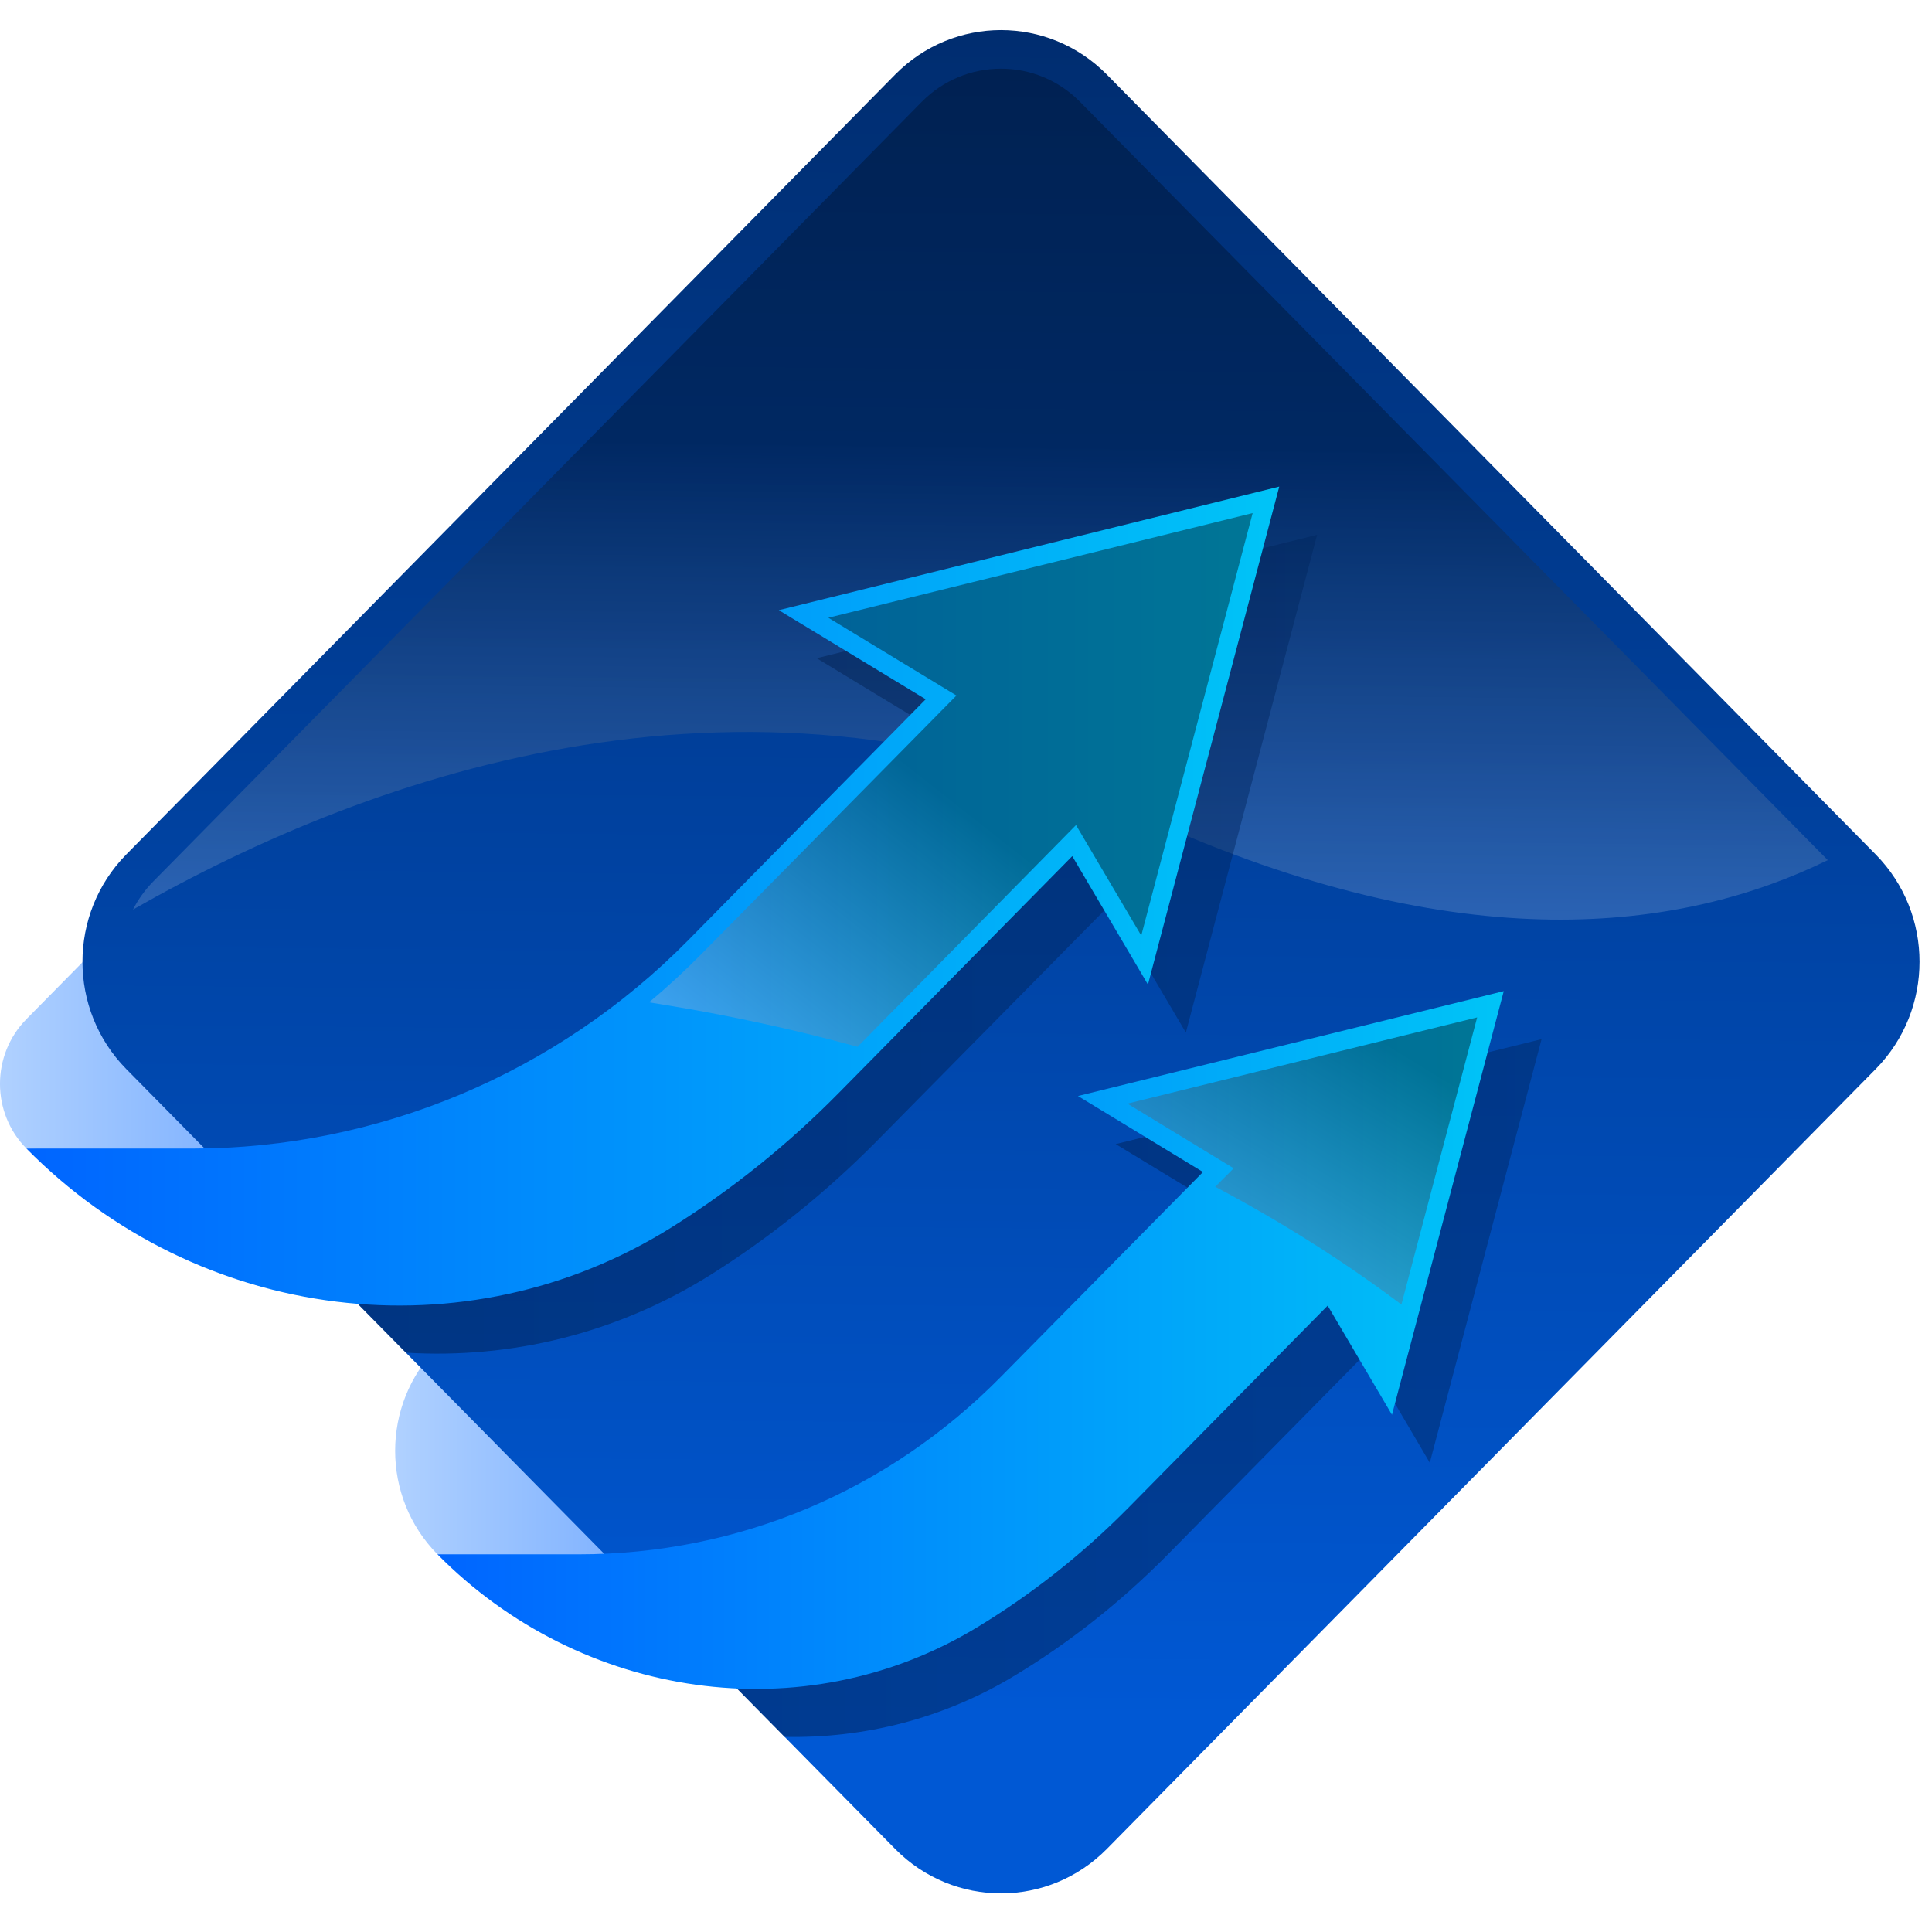
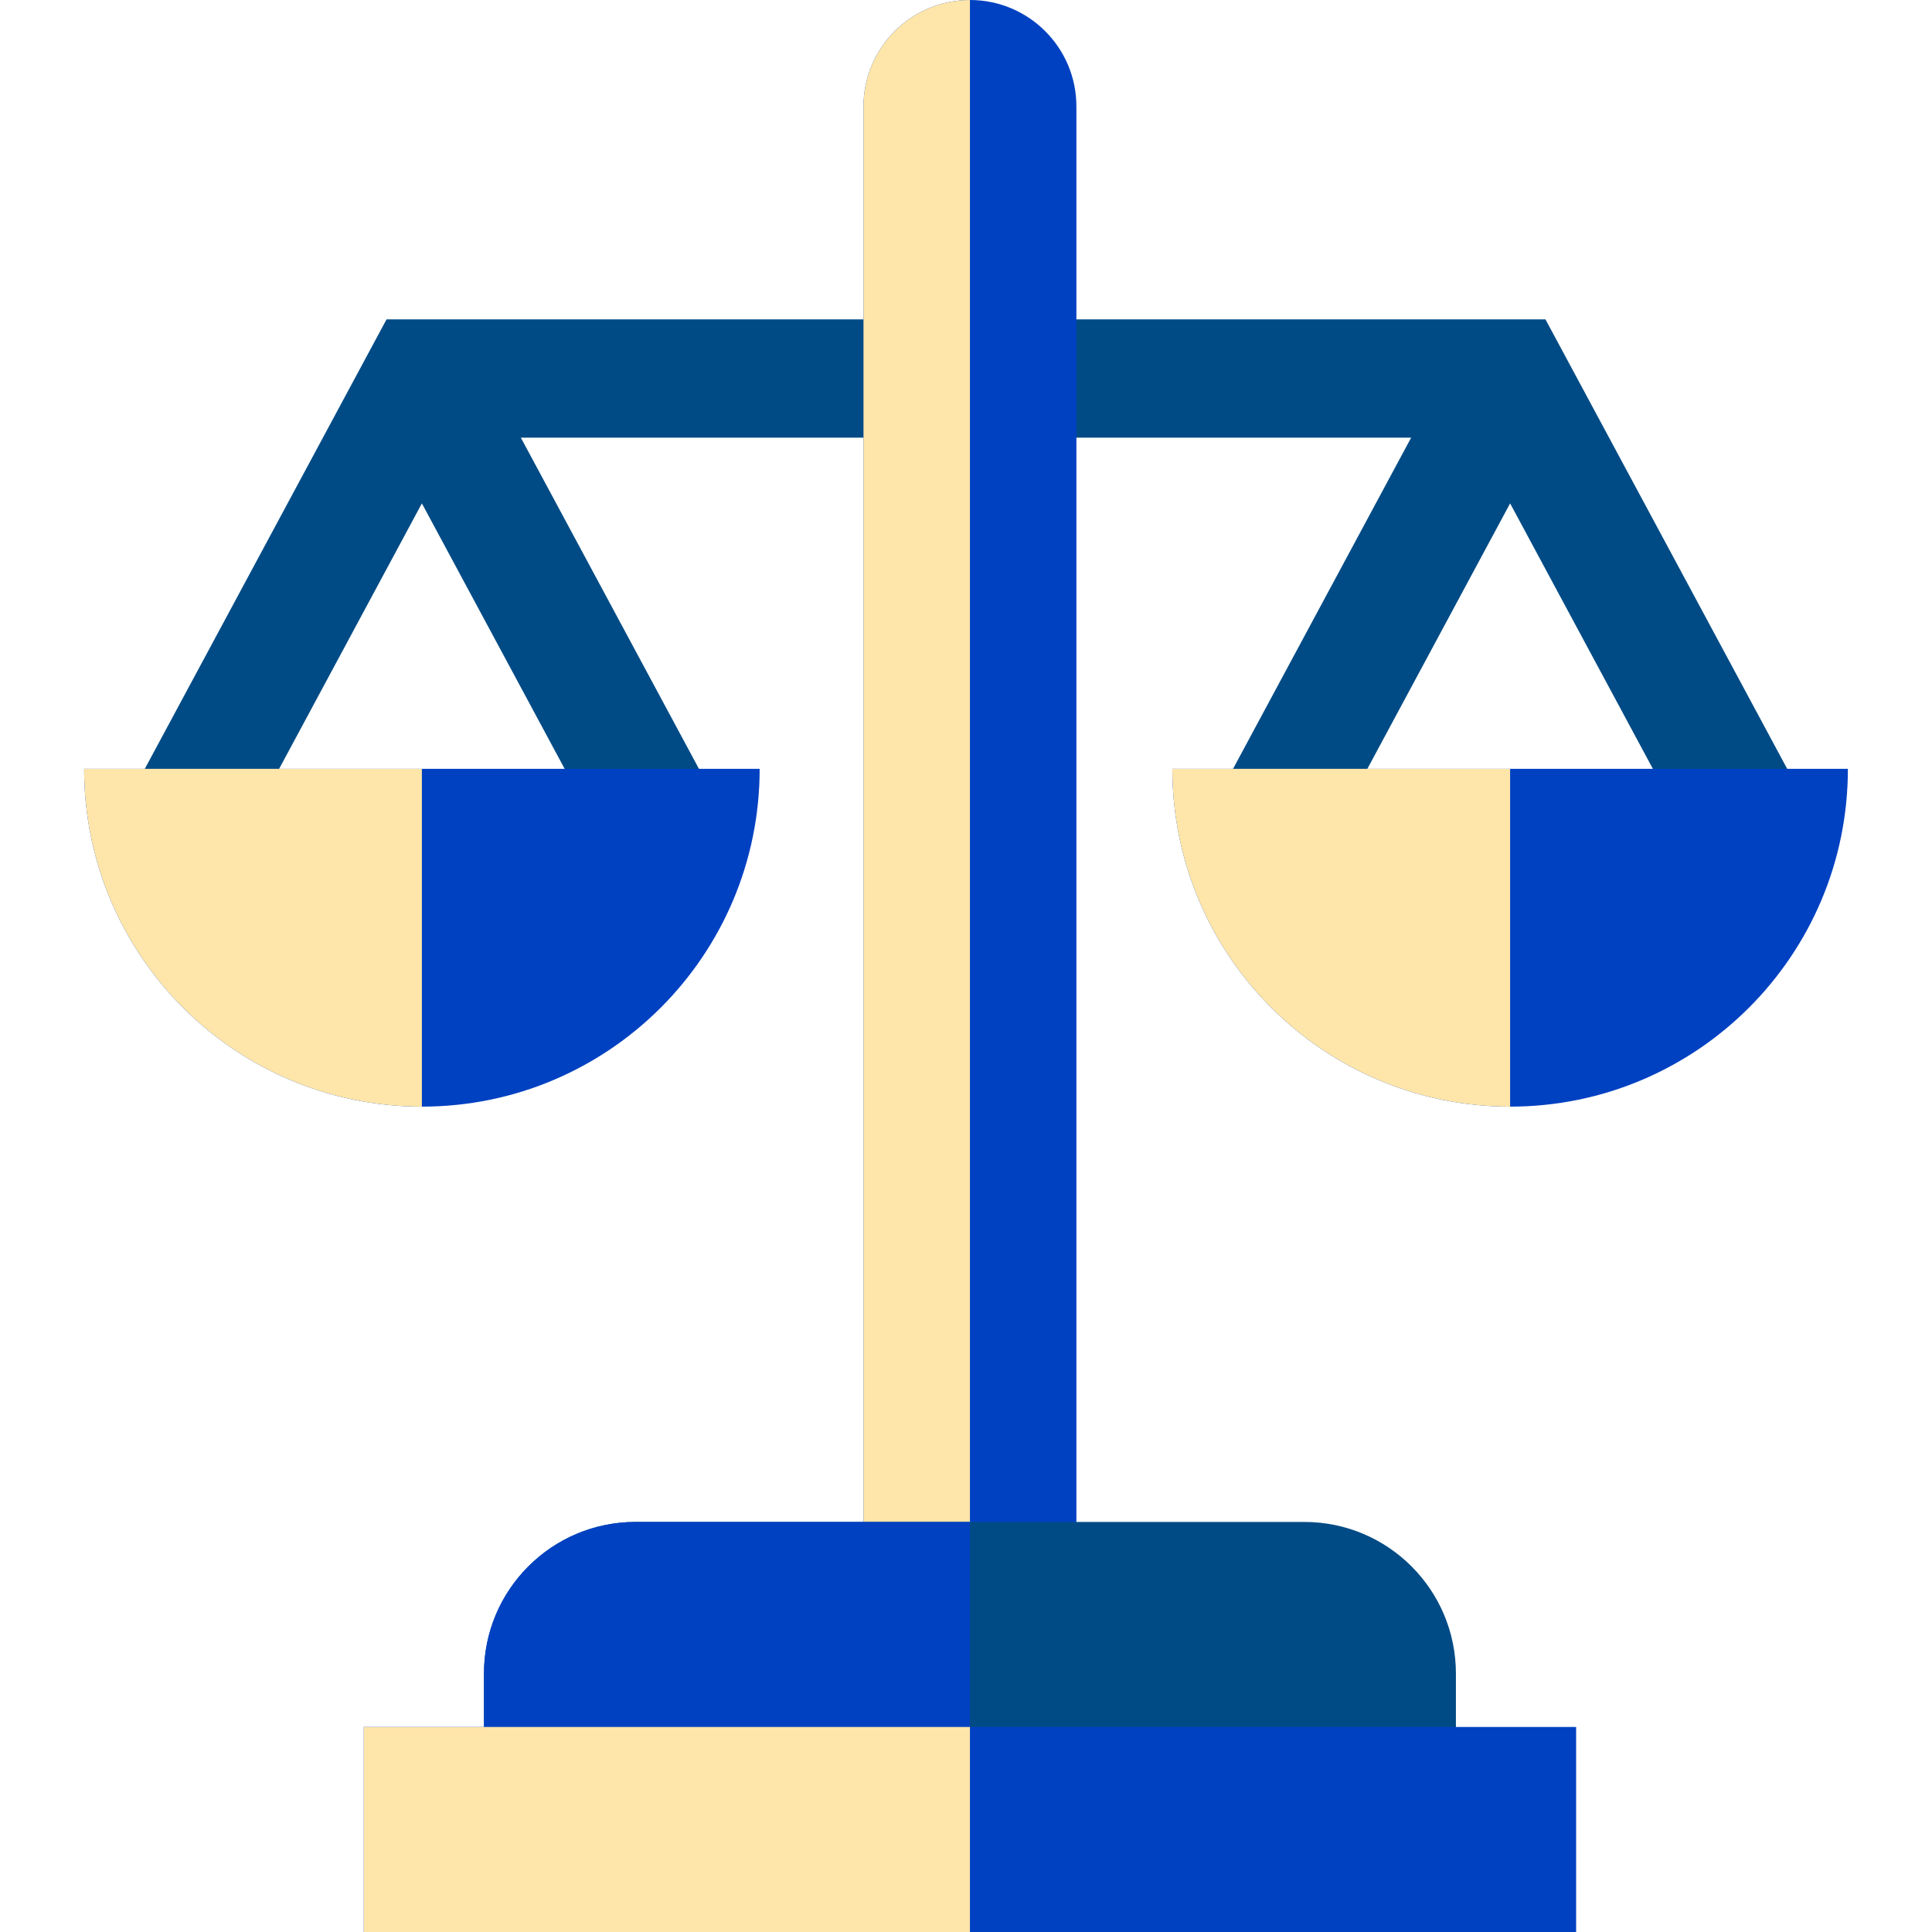
- <svg xmlns="http://www.w3.org/2000/svg" width="35" height="35" viewBox="0 0 35 35" fill="none">
-   <path d="M7.925 28.158C6.903 27.122 6.903 25.443 7.925 24.407L9.749 22.557L15.297 28.349L11.826 29.25L7.925 28.158Z" fill="url(#paint0_linear_3363_47878)" />
-   <path d="M0.479 20.807C-0.16 20.16 -0.16 19.11 0.479 18.462L3.05 15.854L8.357 21.237L0.479 20.807Z" fill="url(#paint1_linear_3363_47878)" />
-   <path d="M33.982 19.365L20.049 33.498C18.99 34.568 17.278 34.568 16.219 33.498L2.286 19.365C1.23 18.291 1.23 16.555 2.286 15.481L16.219 1.348C17.278 0.278 18.99 0.278 20.049 1.348L33.982 15.481C35.038 16.555 35.038 18.291 33.982 19.365Z" fill="url(#paint2_linear_3363_47878)" />
-   <path opacity="0.28" d="M33.112 15.582C30.465 16.879 26.474 17.405 20.798 14.836C13.626 11.593 6.809 13.967 2.409 16.478C2.502 16.297 2.622 16.126 2.773 15.972L16.703 1.84C17.085 1.456 17.594 1.244 18.133 1.244C18.673 1.244 19.182 1.456 19.564 1.843L33.112 15.582Z" fill="url(#paint3_linear_3363_47878)" />
-   <g opacity="0.44">
-     <path d="M27.927 18.825L25.902 26.499L24.74 24.523L21.144 28.173C20.305 29.02 19.381 29.753 18.387 30.352C17.094 31.137 15.647 31.496 14.213 31.465L11.79 29.006C14.447 28.856 16.919 27.741 18.817 25.816L22.481 22.103L20.212 20.726L27.927 18.825Z" fill="url(#paint4_linear_3363_47878)" />
-     <path d="M23.861 9.689L21.483 18.706L20.114 16.384L15.889 20.666C14.964 21.604 13.947 22.42 12.864 23.1C11.165 24.163 9.244 24.621 7.353 24.505L4.558 21.67C7.789 21.569 10.866 20.227 13.159 17.901L17.456 13.539L14.795 11.924L23.861 9.689Z" fill="url(#paint5_linear_3363_47878)" />
+ <svg xmlns="http://www.w3.org/2000/svg" version="1.1" id="Layer_1" viewBox="0 0 512 512" xml:space="preserve" fill="#000000">
+   <g id="SVGRepo_bgCarrier" stroke-width="0" />
+   <g id="SVGRepo_tracerCarrier" stroke-linecap="round" stroke-linejoin="round" />
+   <g id="SVGRepo_iconCarrier">
+     <polygon style="fill:#004b85;" points="480.874,217.23 409.563,84.637 102.437,84.637 31.126,217.23 58.735,232.076 111.804,133.401 164.873,232.076 192.482,217.23 138.03,115.984 373.97,115.984 319.518,217.23 347.127,232.076 400.196,133.401 453.265,232.076 " />
+     <path style="fill:#0041c2;" d="M257.045,0c-15.582,0-28.212,12.631-28.212,28.212v456.62h56.424V28.212 C285.257,12.631,272.626,0,257.045,0z" />
+     <path style="fill:#fee5a9;" d="M257.045,0L257.045,0c-15.582,0-28.212,12.631-28.212,28.212v456.62h28.212V0z" />
+     <path style="fill:#004b85;" d="M128.257,484.833h257.575v-41.325c0-22.189-17.988-40.177-40.177-40.177h-177.22 c-22.189,0-40.177,17.988-40.177,40.177V484.833z" />
+     <g>
+       <path style="fill:#0041c2;" d="M257.045,403.331h-88.61c-22.189,0-40.177,17.988-40.177,40.177v41.325h128.788V403.331z" />
+       <rect x="96.402" y="457.665" style="fill:#0041c2;" width="321.285" height="54.335" />
+     </g>
+     <rect x="96.402" y="457.665" style="fill:#fee5a9;" width="160.643" height="54.335" />
+     <path style="fill:#0041c2;" d="M111.804,293.268c49.436,0,89.513-40.076,89.513-89.513H22.291 C22.291,253.191,62.368,293.268,111.804,293.268z" />
+     <path style="fill:#fee5a9;" d="M111.804,203.755H22.291c0,49.436,40.076,89.513,89.513,89.513V203.755z" />
+     <path style="fill:#0041c2;" d="M400.196,293.268c49.436,0,89.513-40.076,89.513-89.513H310.683 C310.683,253.191,350.76,293.268,400.196,293.268z" />
+     <path style="fill:#fee5a9;" d="M400.196,203.755h-89.513c0,49.436,40.076,89.513,89.513,89.513V203.755z" />
  </g>
-   <path d="M27.242 17.955L25.217 25.63L24.052 23.653L20.456 27.3C19.618 28.15 18.693 28.88 17.701 29.481C14.556 31.388 10.516 30.786 7.925 28.158H10.479C13.371 28.158 16.087 27.017 18.132 24.942L21.793 21.232L19.528 19.855L27.242 17.955Z" fill="url(#paint6_linear_3363_47878)" />
-   <path d="M23.175 8.815L20.796 17.836L19.425 15.51L15.199 19.796C14.275 20.734 13.26 21.548 12.175 22.229C8.437 24.576 3.587 23.96 0.479 20.807H3.48C6.852 20.807 10.086 19.448 12.471 17.03L16.77 12.668L14.109 11.054L23.175 8.815Z" fill="url(#paint7_linear_3363_47878)" />
-   <g opacity="0.5">
-     <path opacity="0.78" d="M26.76 18.431L25.388 23.633C24.367 22.866 23.239 22.148 22.015 21.499L22.349 21.165L20.424 19.993L26.76 18.431Z" fill="url(#paint8_linear_3363_47878)" />
-     <path opacity="0.78" d="M22.693 9.295L20.675 16.949L19.493 14.947L15.536 18.964C14.594 18.706 13.625 18.486 12.631 18.305C12.339 18.253 12.046 18.204 11.758 18.158C12.088 17.883 12.408 17.587 12.714 17.276L17.327 12.6L15.006 11.191L22.693 9.295Z" fill="url(#paint9_linear_3363_47878)" />
-   </g>
-   <defs>
-     <linearGradient id="paint0_linear_3363_47878" x1="7.159" y1="25.903" x2="15.297" y2="25.903" gradientUnits="userSpaceOnUse">
-       <stop stop-color="#B0D1FF" />
-       <stop offset="1" stop-color="#4F93FF" />
-     </linearGradient>
-     <linearGradient id="paint1_linear_3363_47878" x1="-0" y1="18.545" x2="8.357" y2="18.545" gradientUnits="userSpaceOnUse">
-       <stop stop-color="#B0D1FF" />
-       <stop offset="1" stop-color="#4F93FF" />
-     </linearGradient>
-     <linearGradient id="paint2_linear_3363_47878" x1="18.006" y1="31.096" x2="18.36" y2="-5.689" gradientUnits="userSpaceOnUse">
-       <stop stop-color="#0058D4" />
-       <stop offset="1" stop-color="#00245B" />
-     </linearGradient>
-     <linearGradient id="paint3_linear_3363_47878" x1="17.854" y1="8.043" x2="17.736" y2="17.864" gradientUnits="userSpaceOnUse">
-       <stop />
-       <stop offset="1" stop-color="#B0D1FF" />
-     </linearGradient>
-     <linearGradient id="paint4_linear_3363_47878" x1="11.79" y1="25.146" x2="27.927" y2="25.146" gradientUnits="userSpaceOnUse">
-       <stop stop-color="#001334" />
-       <stop offset="1" stop-color="#00245B" />
-     </linearGradient>
-     <linearGradient id="paint5_linear_3363_47878" x1="4.558" y1="17.106" x2="23.861" y2="17.106" gradientUnits="userSpaceOnUse">
-       <stop stop-color="#001334" />
-       <stop offset="1" stop-color="#00245B" />
-     </linearGradient>
-     <linearGradient id="paint6_linear_3363_47878" x1="7.925" y1="24.275" x2="27.242" y2="24.275" gradientUnits="userSpaceOnUse">
-       <stop stop-color="#0065FF" />
-       <stop offset="1" stop-color="#00C4F7" />
-     </linearGradient>
-     <linearGradient id="paint7_linear_3363_47878" x1="0.479" y1="16.233" x2="23.175" y2="16.233" gradientUnits="userSpaceOnUse">
-       <stop stop-color="#0065FF" />
-       <stop offset="1" stop-color="#00C4F7" />
-     </linearGradient>
-     <linearGradient id="paint8_linear_3363_47878" x1="24.758" y1="18.693" x2="20.955" y2="24.921" gradientUnits="userSpaceOnUse">
-       <stop />
-       <stop offset="1" stop-color="#B0D1FF" />
-     </linearGradient>
-     <linearGradient id="paint9_linear_3363_47878" x1="17.413" y1="14.629" x2="12.923" y2="20.32" gradientUnits="userSpaceOnUse">
-       <stop />
-       <stop offset="1" stop-color="#B0D1FF" />
-     </linearGradient>
-   </defs>
</svg>
